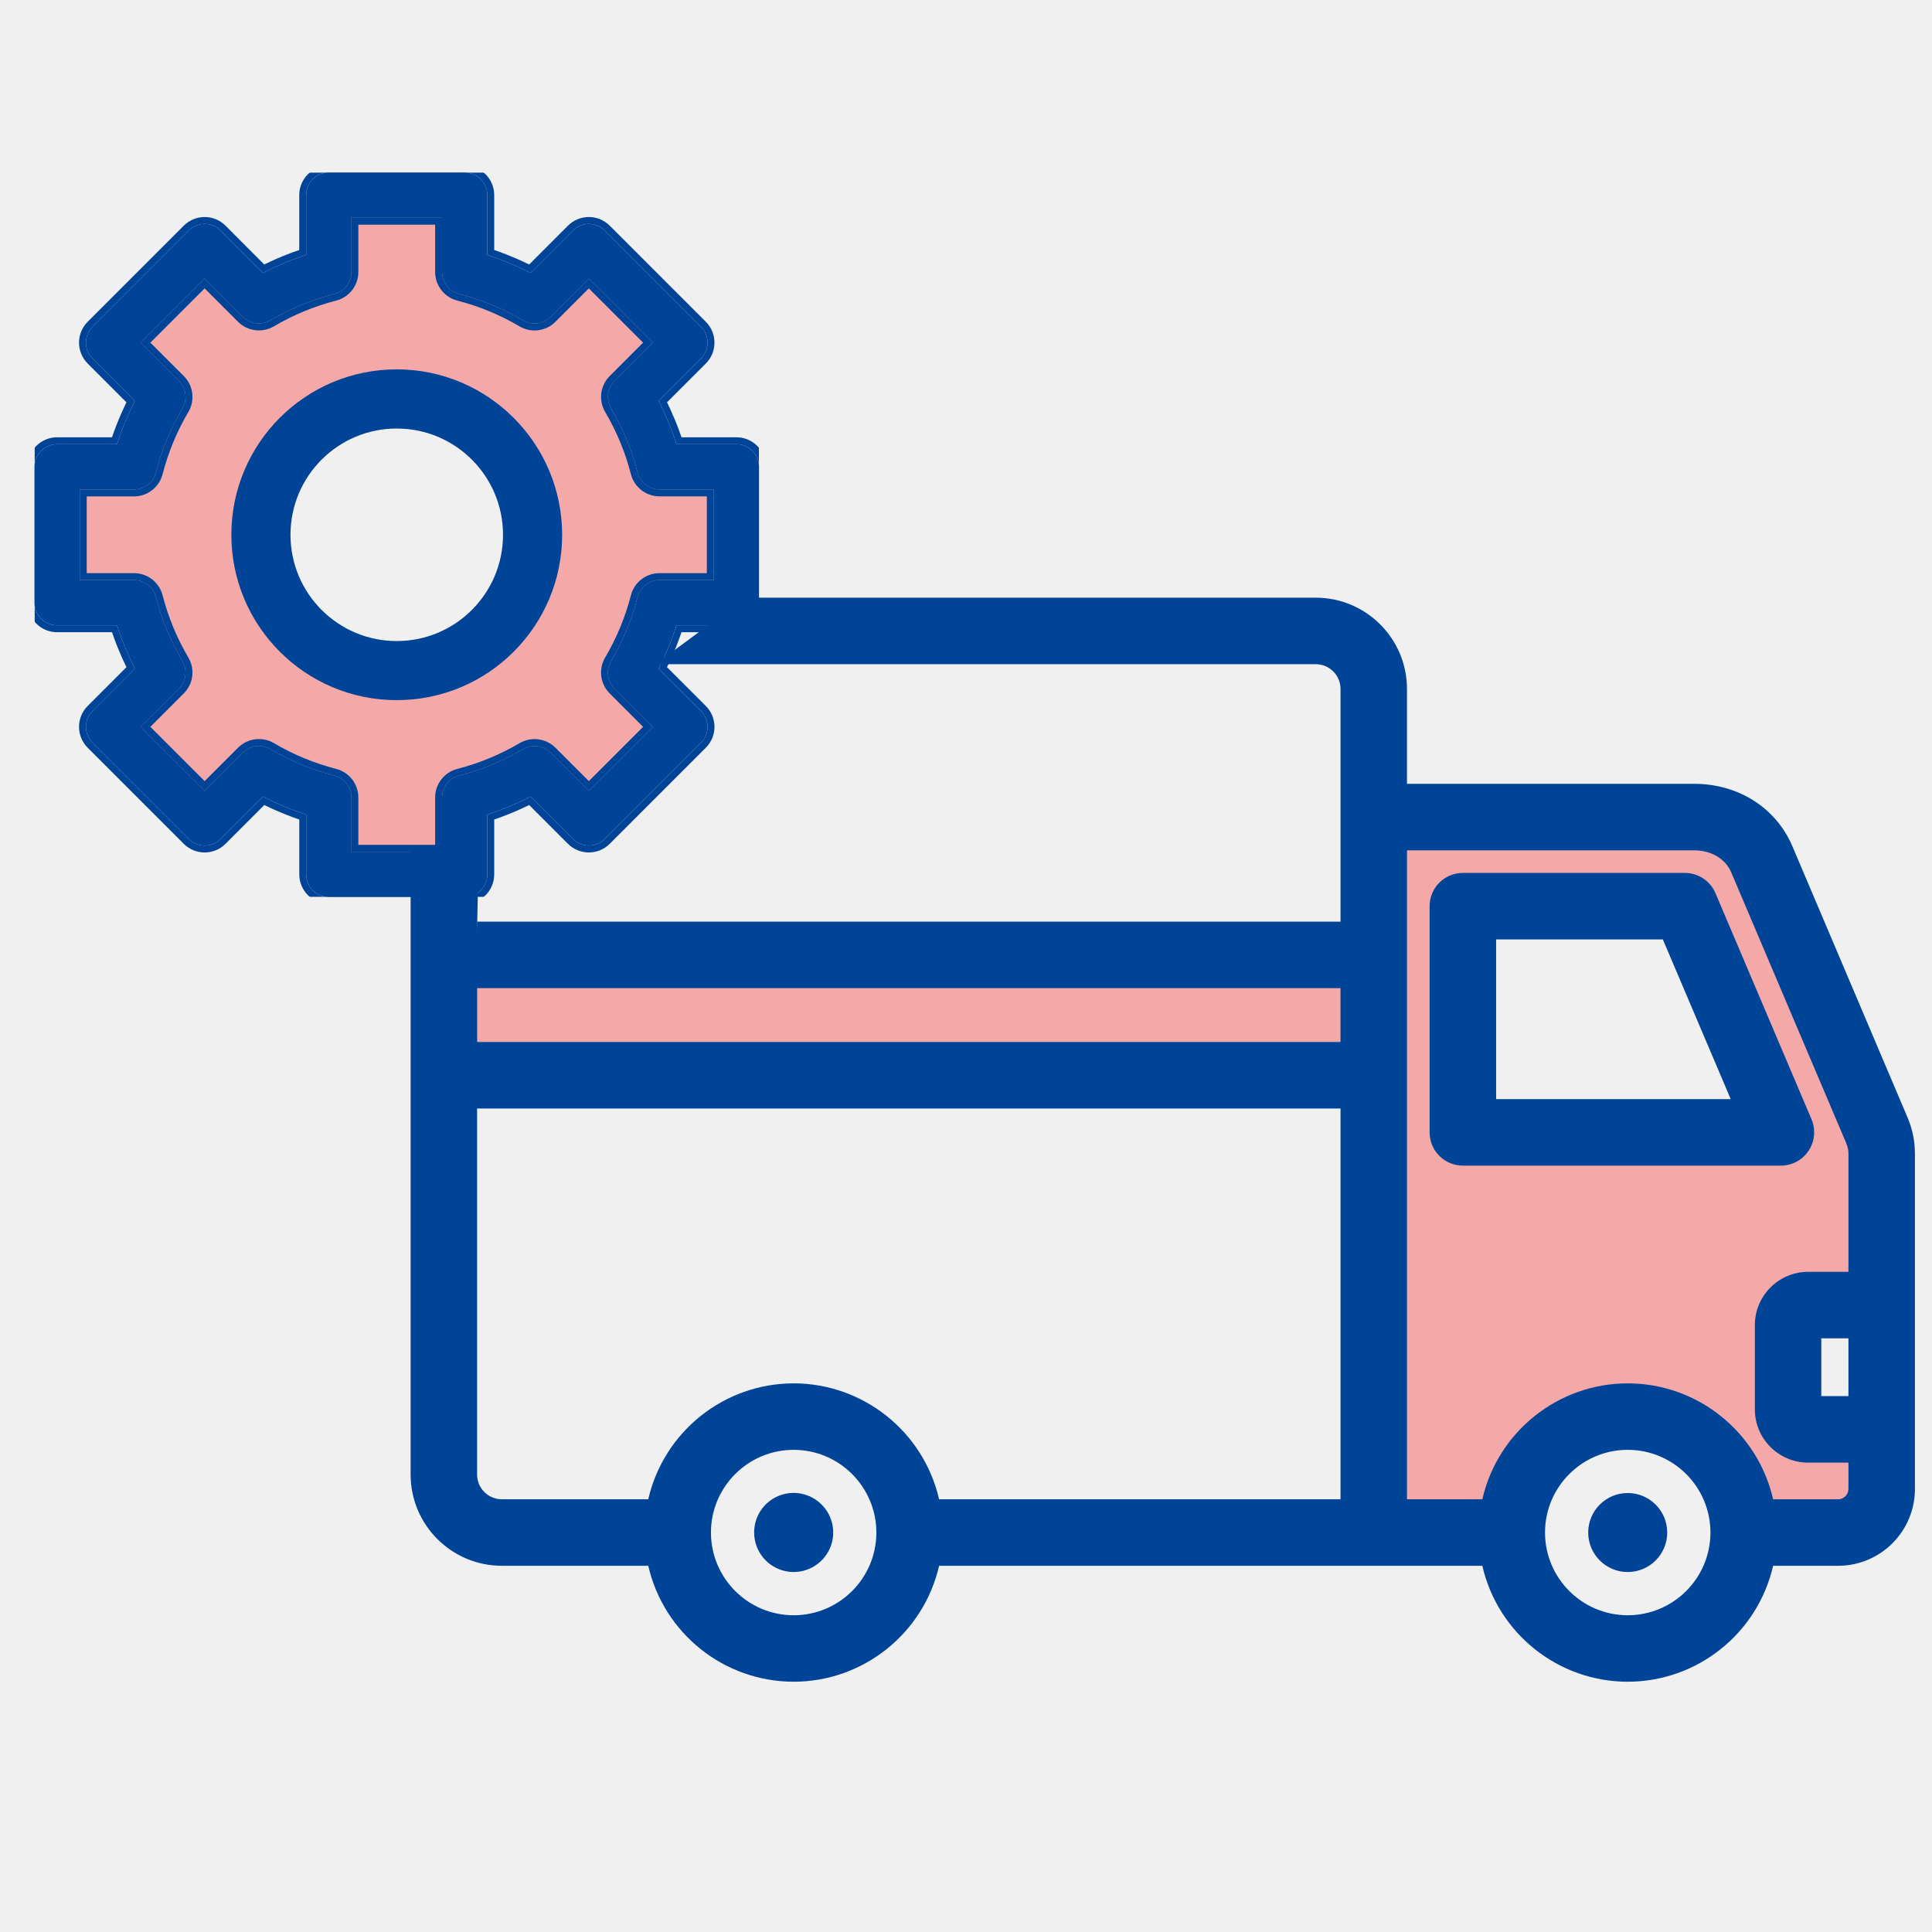
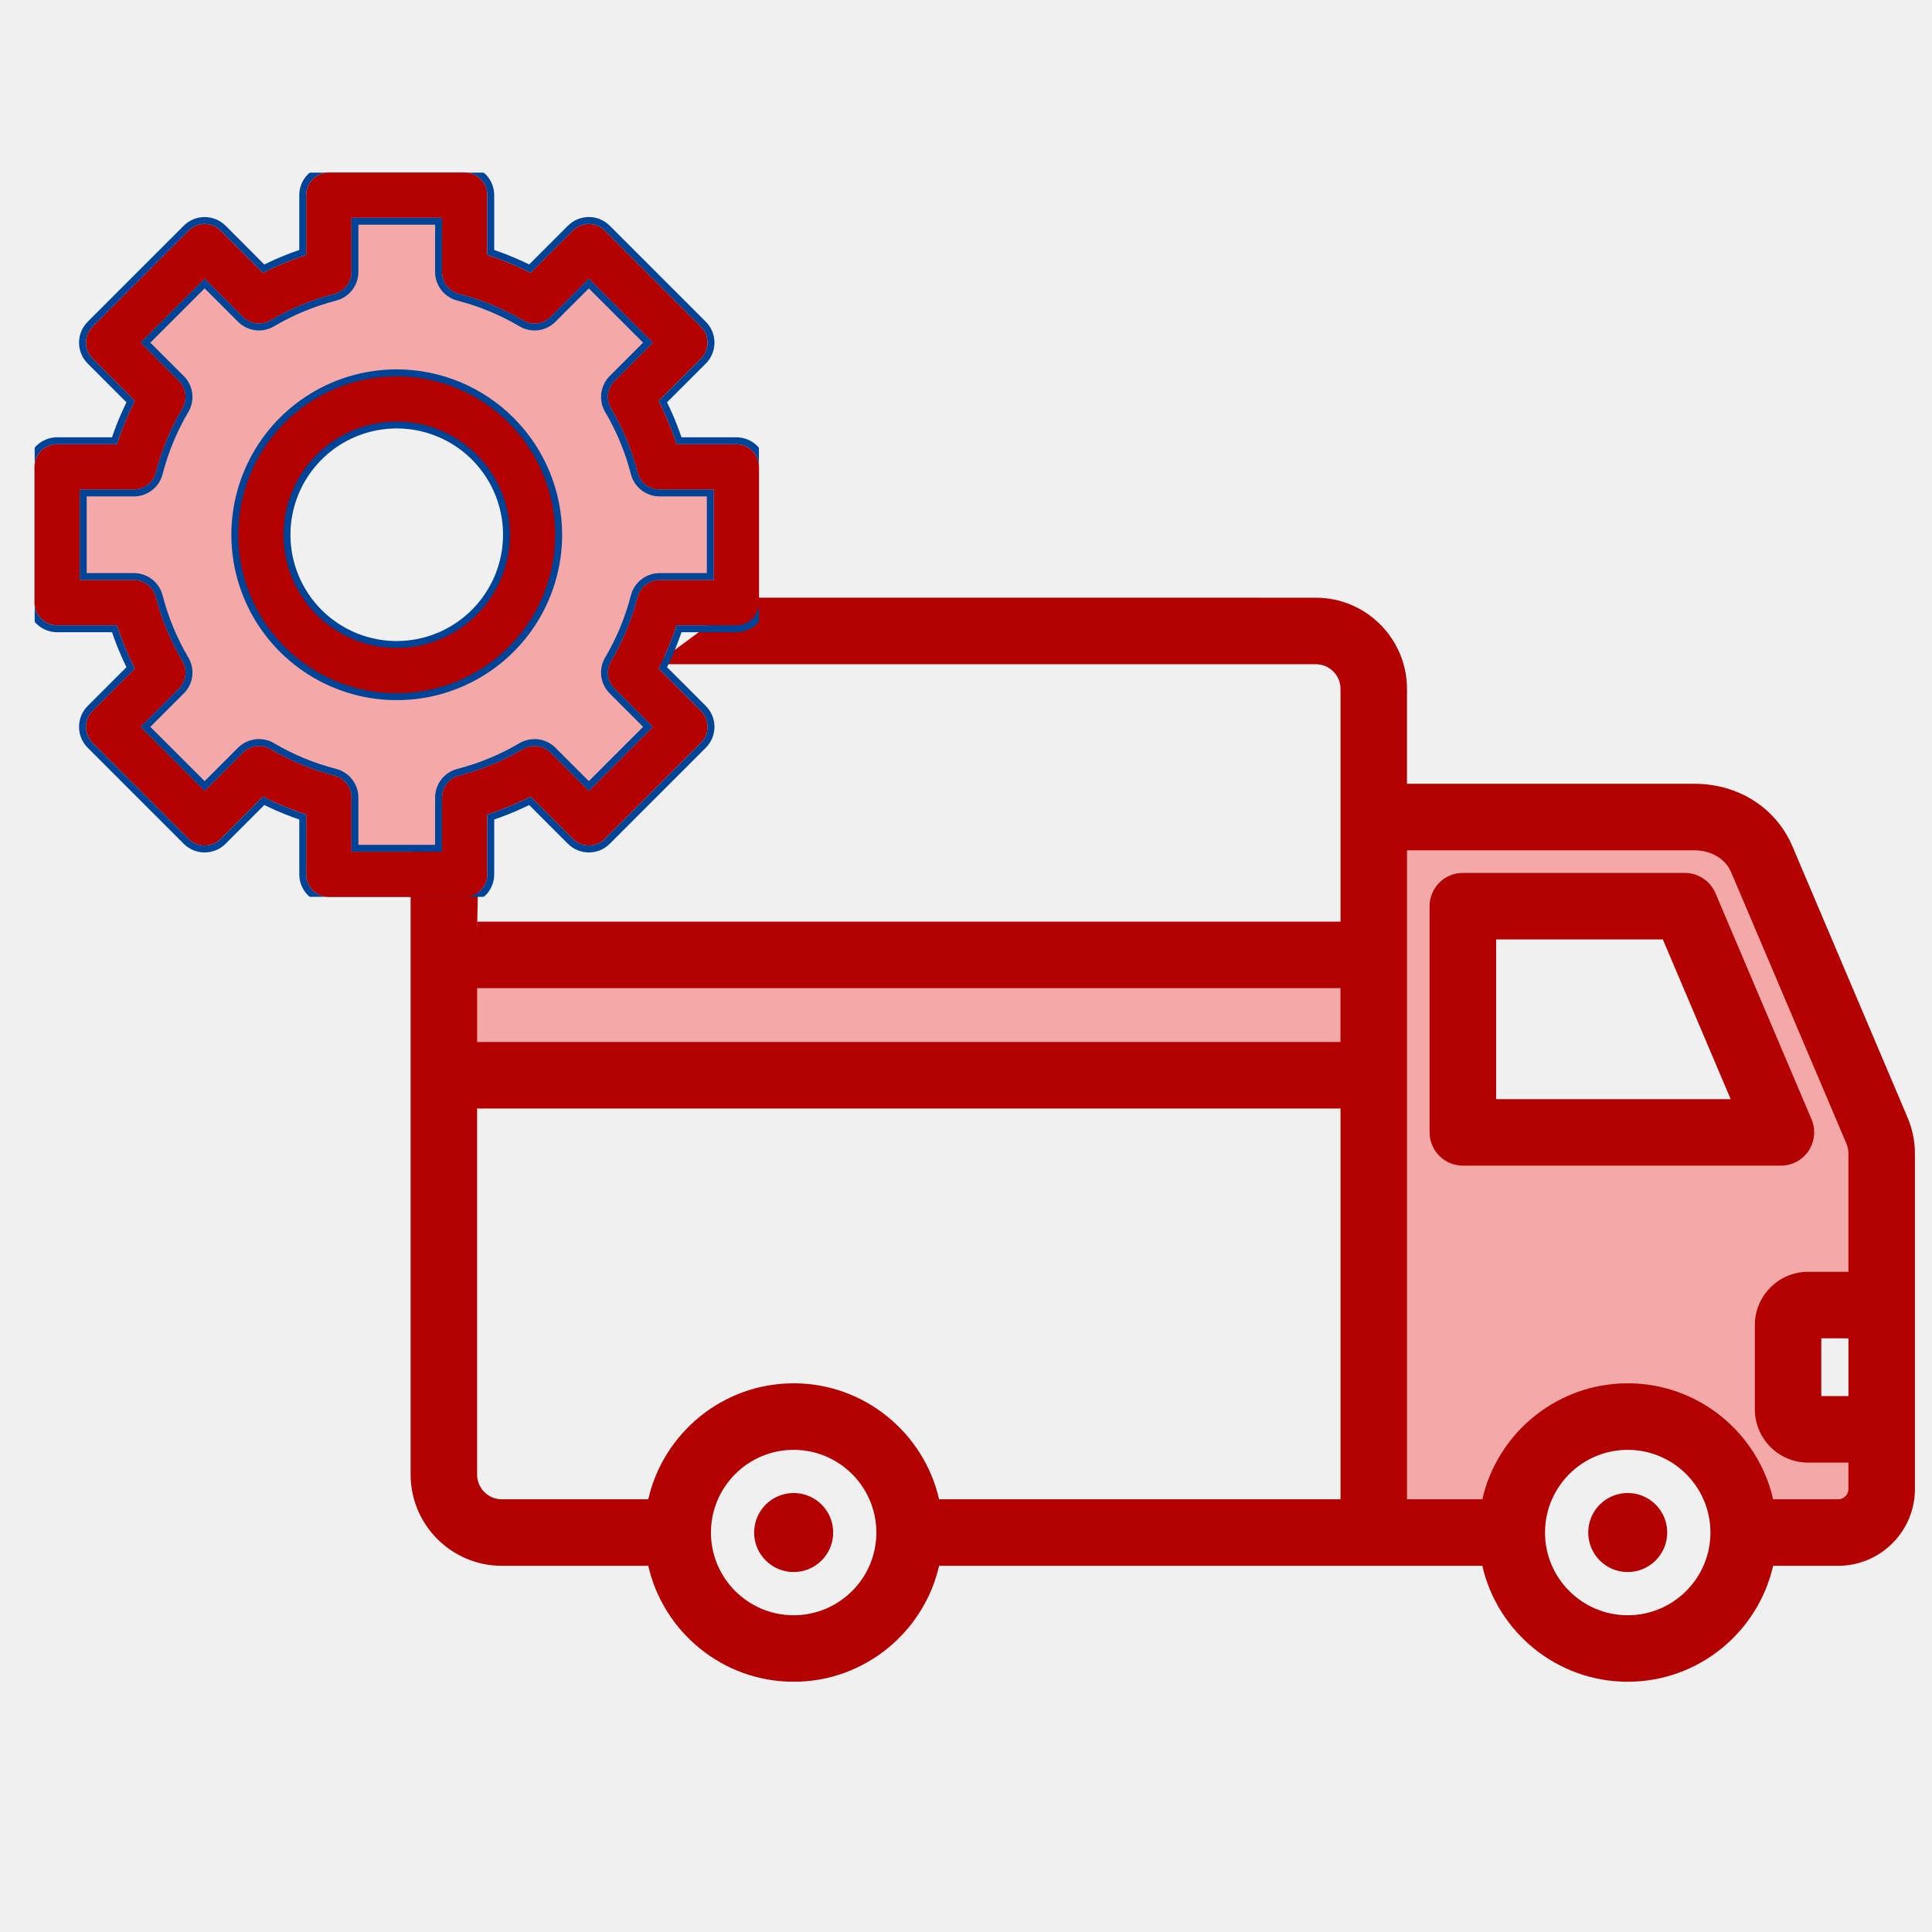
<svg xmlns="http://www.w3.org/2000/svg" width="56" height="56" viewBox="0 0 56 56" fill="none">
-   <path opacity=".3" fill-rule="evenodd" clip-rule="evenodd" d="M51.62 33.304a.482.482 0 0 0 .445-.67l-2.786-6.557a.481.481 0 0 0-.444-.294h-6.433a.48.48 0 0 0-.482.482v6.558a.483.483 0 0 0 .482.482h9.219zM39 28.5v1.745H13.5V28.5H39zm1.3-4.336h8.805c.645 0 1.26.324 1.518.932l3.333 7.848c.072.17.103.322.103.506v3.896h-1.65c-.586 0-1.063.477-1.063 1.064v2.44c0 .586.478 1.062 1.064 1.062h1.65v1.248c0 .427-.352.78-.779.78h-2.27l-.086-.375a3.848 3.848 0 0 0-3.744-2.987 3.85 3.85 0 0 0-3.746 2.987l-.085.375H40.3V24.164z" fill="red" />
-   <path fill-rule="evenodd" clip-rule="evenodd" d="M47.18 45.566c.633 0 1.145-.513 1.145-1.145a1.143 1.143 0 1 0-2.29 0 1.145 1.145 0 0 0 1.146 1.145zm-23.117-.706a1.142 1.142 0 0 0-.248-1.249 1.144 1.144 0 0 0-1.956.81 1.146 1.146 0 0 0 2.204.439zm19.303-17.631v4.63h6.8l-1.968-4.63h-4.832zm9.214 5.682a.969.969 0 0 1-.503.76.963.963 0 0 1-.456.115h-9.219a.964.964 0 0 1-.964-.963v-6.558a.963.963 0 0 1 .964-.963h6.433a.964.964 0 0 1 .888.586l2.786 6.558a.969.969 0 0 1 .071.465zm.998 7.556v-1.675h-.787v1.675h.787zm0 2.693a.301.301 0 0 1-.296.298h-1.887a4.33 4.33 0 0 0-4.214-3.361 4.33 4.33 0 0 0-4.215 3.36h-2.184V24.647h8.323c.495 0 .907.244 1.075.638l3.333 7.848c.047.114.065.2.065.318v3.414H52.41c-.852 0-1.545.693-1.545 1.546v2.44c0 .85.692 1.544 1.545 1.544h1.168v.766zm-4 1.262a2.4 2.4 0 0 1-2.397 2.397 2.4 2.4 0 0 1-2.398-2.397 2.4 2.4 0 0 1 2.398-2.398 2.4 2.4 0 0 1 2.397 2.398zm-22.358-.964a4.332 4.332 0 0 0-4.215-3.361 4.331 4.331 0 0 0-4.215 3.36h-4.245a.717.717 0 0 1-.716-.717V32.13h25.027v11.328H27.22zm-1.818.964a2.4 2.4 0 0 1-2.397 2.397 2.4 2.4 0 0 1-2.398-2.397 2.4 2.4 0 0 1 2.398-2.398 2.4 2.4 0 0 1 2.397 2.398zM19 19.252l2.607-1.928h16.532a2.647 2.647 0 0 1 2.643 2.645v2.75h8.323c1.281 0 2.373.693 2.849 1.812l3.332 7.848c.15.352.219.693.219 1.071v9.71a2.226 2.226 0 0 1-2.223 2.225h-1.887a4.33 4.33 0 0 1-4.214 3.361 4.33 4.33 0 0 1-4.215-3.361H27.22a4.332 4.332 0 0 1-4.215 3.361 4.331 4.331 0 0 1-4.215-3.361h-4.244a2.646 2.646 0 0 1-2.644-2.645V24.607h1.976l-.045 2.108h-.004V27l.004-.285h25.023v-6.746a.718.718 0 0 0-.717-.717H19zm-5.171 10.951h25.026v-1.561H13.83v1.561z" fill="#004498" />
-   <g clip-path="url(#k0y6ps7cya)">
-     <path opacity=".3" d="m18.278 11.506 1.575-1.575-2.785-2.784-1.575 1.575a7.82 7.82 0 0 0-2.024-.84V5.657H9.53v2.227a7.82 7.82 0 0 0-2.025.839L5.931 7.147 3.147 9.932l1.575 1.575a7.82 7.82 0 0 0-.84 2.024H1.657v3.938h2.227a7.82 7.82 0 0 0 .839 2.025l-1.575 1.575 2.784 2.784 1.575-1.575a7.819 7.819 0 0 0 2.025.84v2.226h3.938v-2.227a7.819 7.819 0 0 0 2.025-.839l1.575 1.575 2.784-2.784-1.575-1.575a7.819 7.819 0 0 0 .84-2.025h2.226V13.53h-2.227a7.818 7.818 0 0 0-.839-2.025zM11.5 19.437a3.937 3.937 0 1 1 0-7.874 3.937 3.937 0 0 1 0 7.874z" fill="red" />
-     <mask id="f90cxoeb8b" maskUnits="userSpaceOnUse" x="0" y="4" width="23" height="23" fill="#000">
-       <path fill="#fff" d="M0 4h23v23H0z" />
-       <path d="M21.344 12.875h-1.735a8.457 8.457 0 0 0-.518-1.253l1.226-1.226a.657.657 0 0 0 0-.928l-2.785-2.785a.656.656 0 0 0-.928 0L15.378 7.91a8.463 8.463 0 0 0-1.253-.518V5.656A.656.656 0 0 0 13.469 5H9.53a.656.656 0 0 0-.656.656v1.735c-.431.138-.85.312-1.253.519L6.396 6.683a.656.656 0 0 0-.928 0L2.683 9.468a.656.656 0 0 0 0 .928l1.226 1.226c-.206.403-.38.822-.518 1.253H1.656a.656.656 0 0 0-.656.656v3.938a.656.656 0 0 0 .656.656h1.735c.139.431.312.85.518 1.253l-1.226 1.226a.656.656 0 0 0 0 .928l2.785 2.785a.656.656 0 0 0 .928 0l1.226-1.227c.403.207.822.38 1.253.52v1.734a.656.656 0 0 0 .656.656h3.938a.656.656 0 0 0 .656-.656v-1.735c.431-.139.85-.312 1.253-.518l1.226 1.226a.657.657 0 0 0 .928 0l2.785-2.785a.656.656 0 0 0 0-.928l-1.226-1.226c.206-.403.38-.822.518-1.253h1.735a.656.656 0 0 0 .656-.656V13.53a.656.656 0 0 0-.656-.656zm-.657 3.938h-1.57a.656.656 0 0 0-.636.492 7.166 7.166 0 0 1-.768 1.855.656.656 0 0 0 .101.798l1.11 1.11-1.856 1.856-1.11-1.11a.66.66 0 0 0-.798-.1c-.58.341-1.204.6-1.855.767a.656.656 0 0 0-.492.635v1.572h-2.626v-1.572a.656.656 0 0 0-.492-.635 7.18 7.18 0 0 1-1.856-.768.656.656 0 0 0-.797.101l-1.11 1.11-1.857-1.856 1.11-1.11a.656.656 0 0 0 .102-.798 7.165 7.165 0 0 1-.768-1.855.656.656 0 0 0-.635-.492H2.313v-2.625h1.57a.656.656 0 0 0 .636-.493 7.165 7.165 0 0 1 .768-1.855.656.656 0 0 0-.101-.798l-1.11-1.11 1.856-1.856 1.11 1.11a.656.656 0 0 0 .797.1 7.18 7.18 0 0 1 1.856-.767.656.656 0 0 0 .492-.635V6.312h2.626v1.572a.656.656 0 0 0 .492.635 7.165 7.165 0 0 1 1.855.768.656.656 0 0 0 .798-.101l1.11-1.11 1.856 1.856-1.11 1.11a.656.656 0 0 0-.1.798c.341.58.6 1.204.767 1.855a.656.656 0 0 0 .635.492h1.572v2.626z" />
+   <path opacity="0.3" fill-rule="evenodd" clip-rule="evenodd" d="M51.621 33.304C51.7 33.304 51.778 33.285 51.849 33.247C51.919 33.21 51.978 33.155 52.022 33.089C52.066 33.023 52.093 32.946 52.101 32.867C52.108 32.787 52.096 32.707 52.065 32.634L49.279 26.077C49.242 25.989 49.18 25.915 49.101 25.863C49.022 25.811 48.93 25.783 48.835 25.783H42.402C42.339 25.783 42.276 25.796 42.217 25.82C42.159 25.844 42.106 25.88 42.061 25.924C42.016 25.969 41.981 26.022 41.956 26.081C41.932 26.139 41.92 26.202 41.92 26.265V32.823C41.92 32.886 41.932 32.949 41.956 33.007C41.981 33.066 42.016 33.119 42.061 33.163C42.106 33.208 42.159 33.244 42.217 33.268C42.276 33.292 42.339 33.305 42.402 33.305L51.621 33.304ZM39 28.5V30.245H13.5V28.5H39ZM40.3 24.164H49.105C49.75 24.164 50.364 24.488 50.623 25.096L53.956 32.944C54.028 33.113 54.059 33.266 54.059 33.45V37.346H52.41C51.823 37.346 51.346 37.823 51.346 38.41V40.85C51.346 41.436 51.824 41.912 52.41 41.912H54.059V43.16C54.059 43.587 53.708 43.94 53.281 43.94H51.01L50.925 43.565C50.528 41.824 48.97 40.578 47.181 40.578C45.391 40.578 43.832 41.824 43.435 43.565L43.35 43.94H40.3V24.164Z" fill="#FF0000" />
+   <path fill-rule="evenodd" clip-rule="evenodd" d="M47.181 45.566C47.813 45.566 48.325 45.053 48.325 44.422C48.325 43.788 47.813 43.276 47.181 43.276C47.03 43.276 46.881 43.305 46.742 43.363C46.603 43.42 46.477 43.505 46.371 43.611C46.264 43.718 46.18 43.844 46.122 43.983C46.065 44.122 46.035 44.271 46.036 44.422C46.036 44.572 46.065 44.721 46.123 44.86C46.18 44.999 46.265 45.125 46.371 45.231C46.477 45.338 46.603 45.422 46.742 45.48C46.882 45.537 47.03 45.567 47.181 45.566ZM24.063 44.86C24.12 44.721 24.15 44.572 24.15 44.422C24.15 44.271 24.12 44.122 24.063 43.983C24.006 43.844 23.921 43.718 23.815 43.611C23.708 43.505 23.582 43.42 23.443 43.363C23.304 43.305 23.155 43.276 23.005 43.276C22.854 43.276 22.705 43.306 22.566 43.363C22.427 43.42 22.301 43.505 22.194 43.611C22.088 43.718 22.004 43.844 21.946 43.983C21.889 44.122 21.859 44.271 21.859 44.422C21.859 45.053 22.372 45.566 23.005 45.566C23.155 45.567 23.304 45.537 23.443 45.48C23.582 45.422 23.708 45.338 23.814 45.231C23.921 45.125 24.005 44.999 24.063 44.86ZM43.366 27.229V31.86H50.165L48.198 27.229H43.366ZM52.58 32.911C52.566 33.069 52.512 33.222 52.424 33.355C52.336 33.488 52.217 33.596 52.077 33.672C51.937 33.747 51.78 33.786 51.621 33.786H42.402C42.276 33.786 42.15 33.761 42.033 33.713C41.916 33.665 41.81 33.594 41.721 33.504C41.631 33.415 41.56 33.308 41.512 33.191C41.463 33.075 41.438 32.949 41.438 32.823V26.265C41.438 26.139 41.463 26.014 41.512 25.896C41.56 25.78 41.631 25.673 41.721 25.584C41.81 25.494 41.916 25.423 42.033 25.375C42.15 25.327 42.276 25.302 42.402 25.302H48.835C49.025 25.302 49.21 25.357 49.367 25.462C49.525 25.566 49.649 25.714 49.723 25.888L52.509 32.446C52.57 32.593 52.595 32.752 52.58 32.911ZM53.578 40.467V38.792L52.791 38.791V40.467H53.578ZM53.578 43.16C53.578 43.322 53.442 43.458 53.282 43.458H51.395C50.957 41.536 49.234 40.096 47.181 40.096C45.128 40.096 43.404 41.536 42.966 43.458H40.782V24.646H49.105C49.6 24.646 50.012 24.89 50.179 25.284L53.513 33.132C53.56 33.246 53.578 33.332 53.578 33.45V36.864H52.41C51.557 36.864 50.865 37.557 50.865 38.41V40.85C50.865 41.701 51.557 42.394 52.41 42.394H53.578V43.16ZM49.578 44.422C49.578 45.744 48.502 46.819 47.181 46.819C45.858 46.819 44.783 45.744 44.783 44.422C44.783 43.099 45.858 42.024 47.181 42.024C48.502 42.024 49.578 43.099 49.578 44.422ZM27.22 43.458C26.78 41.536 25.058 40.096 23.005 40.096C20.951 40.096 19.229 41.536 18.79 43.458H14.545C14.15 43.458 13.829 43.136 13.829 42.74V32.13H38.856V43.458H27.22ZM25.402 44.422C25.402 45.744 24.327 46.819 23.005 46.819C21.682 46.819 20.607 45.744 20.607 44.422C20.607 43.099 21.682 42.024 23.005 42.024C24.326 42.024 25.402 43.099 25.402 44.422ZM19 19.252L21.607 17.324L38.139 17.325C39.596 17.325 40.782 18.511 40.782 19.969V22.718H49.105C50.386 22.718 51.477 23.412 51.954 24.531L55.286 32.379C55.435 32.731 55.505 33.072 55.505 33.45V43.16C55.505 44.386 54.508 45.385 53.282 45.385H51.395C50.957 47.307 49.234 48.746 47.181 48.746C45.128 48.746 43.404 47.307 42.966 45.385H27.22C26.78 47.307 25.058 48.746 23.005 48.746C20.951 48.746 19.229 47.307 18.79 45.385H14.546C13.087 45.385 11.902 44.199 11.902 42.74V24.607H13.878C13.858 25.52 13.841 26.306 13.833 26.715H13.829V27C13.829 26.963 13.831 26.864 13.833 26.715H38.856V19.969C38.856 19.574 38.534 19.252 38.139 19.252L19 19.252ZM13.829 30.203H38.855V28.642H13.829V30.203Z" fill="#B30000" />
+   <g clip-path="url(#clip0_283_6774)">
+     <path opacity="0.3" d="M18.278 11.506L19.853 9.931L17.068 7.147L15.493 8.722C14.861 8.349 14.18 8.066 13.469 7.883V5.656H9.531V7.883C8.82 8.066 8.138 8.348 7.506 8.722L5.931 7.147L3.147 9.932L4.722 11.507C4.349 12.139 4.066 12.82 3.883 13.531H1.656V17.469H3.883C4.066 18.18 4.348 18.862 4.722 19.494L3.147 21.069L5.931 23.853L7.506 22.278C8.138 22.652 8.82 22.934 9.531 23.117V25.344H13.469V23.117C14.18 22.934 14.862 22.652 15.494 22.278L17.069 23.853L19.853 21.069L18.278 19.494C18.652 18.862 18.934 18.18 19.117 17.469H21.344V13.531H19.117C18.934 12.82 18.652 12.138 18.278 11.506ZM11.5 19.438C10.721 19.438 9.96 19.207 9.312 18.774C8.665 18.341 8.16 17.726 7.862 17.007C7.564 16.287 7.486 15.496 7.638 14.732C7.79 13.968 8.165 13.266 8.716 12.716C9.266 12.165 9.968 11.79 10.732 11.638C11.496 11.486 12.287 11.564 13.007 11.862C13.726 12.16 14.341 12.665 14.774 13.312C15.207 13.96 15.438 14.721 15.438 15.5C15.438 16.544 15.023 17.546 14.284 18.284C13.546 19.023 12.544 19.438 11.5 19.438Z" fill="#FF0000" />
+     <mask id="path-4-outside-1_283_6774" maskUnits="userSpaceOnUse" x="0" y="4" width="23" height="23" fill="black">
+       <rect fill="white" y="4" width="23" height="23" />
+       <path d="M21.344 12.875H19.609C19.47 12.444 19.297 12.025 19.091 11.622L20.317 10.396C20.44 10.273 20.509 10.106 20.509 9.932C20.509 9.758 20.44 9.591 20.317 9.468L17.532 6.683C17.409 6.56 17.242 6.491 17.068 6.491C16.894 6.491 16.727 6.56 16.604 6.683L15.378 7.909C14.975 7.703 14.556 7.53 14.125 7.391V5.656C14.125 5.482 14.056 5.315 13.933 5.192C13.81 5.069 13.643 5 13.469 5H9.531C9.357 5 9.19 5.069 9.067 5.192C8.944 5.315 8.875 5.482 8.875 5.656V7.391C8.444 7.529 8.025 7.703 7.622 7.91L6.396 6.683C6.273 6.56 6.106 6.491 5.932 6.491C5.758 6.491 5.591 6.56 5.468 6.683L2.683 9.468C2.56 9.591 2.491 9.758 2.491 9.932C2.491 10.106 2.56 10.273 2.683 10.396L3.909 11.622C3.703 12.025 3.53 12.444 3.391 12.875H1.656C1.482 12.875 1.315 12.944 1.192 13.067C1.069 13.19 1 13.357 1 13.531L1 17.469C1 17.643 1.069 17.81 1.192 17.933C1.315 18.056 1.482 18.125 1.656 18.125H3.391C3.53 18.556 3.703 18.975 3.909 19.378L2.683 20.604C2.56 20.727 2.491 20.894 2.491 21.068C2.491 21.242 2.56 21.409 2.683 21.532L5.468 24.317C5.591 24.44 5.758 24.509 5.932 24.509C6.106 24.509 6.273 24.44 6.396 24.317L7.622 23.09C8.025 23.297 8.444 23.471 8.875 23.609V25.344C8.875 25.518 8.944 25.685 9.067 25.808C9.19 25.931 9.357 26 9.531 26H13.469C13.643 26 13.81 25.931 13.933 25.808C14.056 25.685 14.125 25.518 14.125 25.344V23.609C14.556 23.47 14.975 23.297 15.378 23.091L16.604 24.317C16.727 24.44 16.894 24.509 17.068 24.509C17.242 24.509 17.409 24.44 17.532 24.317L20.317 21.532C20.44 21.409 20.509 21.242 20.509 21.068C20.509 20.894 20.44 20.727 20.317 20.604L19.091 19.378C19.297 18.975 19.47 18.556 19.609 18.125H21.344C21.518 18.125 21.685 18.056 21.808 17.933C21.931 17.81 22 17.643 22 17.469V13.531C22 13.357 21.931 13.19 21.808 13.067C21.685 12.944 21.518 12.875 21.344 12.875ZM20.688 16.812H19.116C18.971 16.812 18.83 16.861 18.715 16.95C18.6 17.039 18.518 17.164 18.481 17.305C18.314 17.956 18.055 18.581 17.713 19.16C17.639 19.285 17.609 19.432 17.627 19.576C17.646 19.721 17.711 19.855 17.814 19.958L18.924 21.068L17.068 22.924L15.958 21.814C15.855 21.712 15.72 21.647 15.576 21.628C15.432 21.61 15.286 21.64 15.16 21.713C14.581 22.055 13.956 22.314 13.305 22.481C13.164 22.518 13.039 22.6 12.95 22.715C12.861 22.83 12.812 22.971 12.812 23.116V24.688H10.188V23.116C10.188 22.971 10.139 22.83 10.05 22.715C9.961 22.6 9.836 22.518 9.695 22.481C9.044 22.314 8.419 22.055 7.839 21.713C7.714 21.64 7.568 21.609 7.423 21.628C7.279 21.646 7.145 21.712 7.042 21.814L5.932 22.924L4.075 21.068L5.186 19.958C5.289 19.855 5.354 19.721 5.373 19.576C5.391 19.432 5.361 19.285 5.287 19.16C4.945 18.581 4.686 17.956 4.519 17.305C4.482 17.164 4.4 17.039 4.285 16.95C4.17 16.861 4.029 16.812 3.884 16.812H2.312V14.188H3.884C4.029 14.188 4.17 14.139 4.285 14.05C4.4 13.961 4.482 13.836 4.519 13.695C4.686 13.044 4.945 12.419 5.287 11.84C5.361 11.715 5.391 11.568 5.373 11.424C5.354 11.279 5.289 11.145 5.186 11.042L4.075 9.932L5.932 8.076L7.042 9.186C7.145 9.288 7.279 9.354 7.423 9.372C7.568 9.391 7.714 9.361 7.839 9.287C8.419 8.945 9.044 8.687 9.695 8.519C9.836 8.482 9.961 8.4 10.05 8.285C10.139 8.17 10.188 8.029 10.188 7.884V6.312H12.812V7.884C12.812 8.029 12.861 8.17 12.95 8.285C13.039 8.4 13.164 8.482 13.305 8.519C13.956 8.686 14.581 8.945 15.16 9.287C15.285 9.361 15.432 9.391 15.576 9.373C15.721 9.354 15.855 9.289 15.958 9.186L17.068 8.076L18.924 9.932L17.814 11.042C17.711 11.145 17.646 11.279 17.627 11.424C17.609 11.568 17.639 11.715 17.713 11.84C18.055 12.419 18.314 13.044 18.481 13.695C18.518 13.836 18.6 13.961 18.715 14.05C18.83 14.139 18.971 14.188 19.116 14.188H20.688V16.812Z" />
    </mask>
-     <path d="M21.344 12.875h-1.735a8.457 8.457 0 0 0-.518-1.253l1.226-1.226a.657.657 0 0 0 0-.928l-2.785-2.785a.656.656 0 0 0-.928 0L15.378 7.91a8.463 8.463 0 0 0-1.253-.518V5.656A.656.656 0 0 0 13.469 5H9.53a.656.656 0 0 0-.656.656v1.735c-.431.138-.85.312-1.253.519L6.396 6.683a.656.656 0 0 0-.928 0L2.683 9.468a.656.656 0 0 0 0 .928l1.226 1.226c-.206.403-.38.822-.518 1.253H1.656a.656.656 0 0 0-.656.656v3.938a.656.656 0 0 0 .656.656h1.735c.139.431.312.85.518 1.253l-1.226 1.226a.656.656 0 0 0 0 .928l2.785 2.785a.656.656 0 0 0 .928 0l1.226-1.227c.403.207.822.38 1.253.52v1.734a.656.656 0 0 0 .656.656h3.938a.656.656 0 0 0 .656-.656v-1.735c.431-.139.85-.312 1.253-.518l1.226 1.226a.657.657 0 0 0 .928 0l2.785-2.785a.656.656 0 0 0 0-.928l-1.226-1.226c.206-.403.38-.822.518-1.253h1.735a.656.656 0 0 0 .656-.656V13.53a.656.656 0 0 0-.656-.656zm-.657 3.938h-1.57a.656.656 0 0 0-.636.492 7.166 7.166 0 0 1-.768 1.855.656.656 0 0 0 .101.798l1.11 1.11-1.856 1.856-1.11-1.11a.66.66 0 0 0-.798-.1c-.58.341-1.204.6-1.855.767a.656.656 0 0 0-.492.635v1.572h-2.626v-1.572a.656.656 0 0 0-.492-.635 7.18 7.18 0 0 1-1.856-.768.656.656 0 0 0-.797.101l-1.11 1.11-1.857-1.856 1.11-1.11a.656.656 0 0 0 .102-.798 7.165 7.165 0 0 1-.768-1.855.656.656 0 0 0-.635-.492H2.313v-2.625h1.57a.656.656 0 0 0 .636-.493 7.165 7.165 0 0 1 .768-1.855.656.656 0 0 0-.101-.798l-1.11-1.11 1.856-1.856 1.11 1.11a.656.656 0 0 0 .797.1 7.18 7.18 0 0 1 1.856-.767.656.656 0 0 0 .492-.635V6.312h2.626v1.572a.656.656 0 0 0 .492.635 7.165 7.165 0 0 1 1.855.768.656.656 0 0 0 .798-.101l1.11-1.11 1.856 1.856-1.11 1.11a.656.656 0 0 0-.1.798c.341.58.6 1.204.767 1.855a.656.656 0 0 0 .635.492h1.572v2.626z" fill="#004498" />
-     <path d="M21.344 12.875h-1.735a8.457 8.457 0 0 0-.518-1.253l1.226-1.226a.657.657 0 0 0 0-.928l-2.785-2.785a.656.656 0 0 0-.928 0L15.378 7.91a8.463 8.463 0 0 0-1.253-.518V5.656A.656.656 0 0 0 13.469 5H9.53a.656.656 0 0 0-.656.656v1.735c-.431.138-.85.312-1.253.519L6.396 6.683a.656.656 0 0 0-.928 0L2.683 9.468a.656.656 0 0 0 0 .928l1.226 1.226c-.206.403-.38.822-.518 1.253H1.656a.656.656 0 0 0-.656.656v3.938a.656.656 0 0 0 .656.656h1.735c.139.431.312.85.518 1.253l-1.226 1.226a.656.656 0 0 0 0 .928l2.785 2.785a.656.656 0 0 0 .928 0l1.226-1.227c.403.207.822.38 1.253.52v1.734a.656.656 0 0 0 .656.656h3.938a.656.656 0 0 0 .656-.656v-1.735c.431-.139.85-.312 1.253-.518l1.226 1.226a.657.657 0 0 0 .928 0l2.785-2.785a.656.656 0 0 0 0-.928l-1.226-1.226c.206-.403.38-.822.518-1.253h1.735a.656.656 0 0 0 .656-.656V13.53a.656.656 0 0 0-.656-.656zm-.657 3.938h-1.57a.656.656 0 0 0-.636.492 7.166 7.166 0 0 1-.768 1.855.656.656 0 0 0 .101.798l1.11 1.11-1.856 1.856-1.11-1.11a.66.66 0 0 0-.798-.1c-.58.341-1.204.6-1.855.767a.656.656 0 0 0-.492.635v1.572h-2.626v-1.572a.656.656 0 0 0-.492-.635 7.18 7.18 0 0 1-1.856-.768.656.656 0 0 0-.797.101l-1.11 1.11-1.857-1.856 1.11-1.11a.656.656 0 0 0 .102-.798 7.165 7.165 0 0 1-.768-1.855.656.656 0 0 0-.635-.492H2.313v-2.625h1.57a.656.656 0 0 0 .636-.493 7.165 7.165 0 0 1 .768-1.855.656.656 0 0 0-.101-.798l-1.11-1.11 1.856-1.856 1.11 1.11a.656.656 0 0 0 .797.1 7.18 7.18 0 0 1 1.856-.767.656.656 0 0 0 .492-.635V6.312h2.626v1.572a.656.656 0 0 0 .492.635 7.165 7.165 0 0 1 1.855.768.656.656 0 0 0 .798-.101l1.11-1.11 1.856 1.856-1.11 1.11a.656.656 0 0 0-.1.798c.341.58.6 1.204.767 1.855a.656.656 0 0 0 .635.492h1.572v2.626z" stroke="#004498" stroke-width=".4" mask="url(#f90cxoeb8b)" />
-     <path d="M11.5 10.806a4.694 4.694 0 1 0 4.694 4.694 4.699 4.699 0 0 0-4.694-4.694zm0 7.875a3.18 3.18 0 1 1 0-6.36 3.18 3.18 0 0 1 0 6.36z" fill="#004498" stroke="#004498" stroke-width=".2" />
+     <path d="M21.344 12.875H19.609C19.47 12.444 19.297 12.025 19.091 11.622L20.317 10.396C20.44 10.273 20.509 10.106 20.509 9.932C20.509 9.758 20.44 9.591 20.317 9.468L17.532 6.683C17.409 6.56 17.242 6.491 17.068 6.491C16.894 6.491 16.727 6.56 16.604 6.683L15.378 7.909C14.975 7.703 14.556 7.53 14.125 7.391V5.656C14.125 5.482 14.056 5.315 13.933 5.192C13.81 5.069 13.643 5 13.469 5H9.531C9.357 5 9.19 5.069 9.067 5.192C8.944 5.315 8.875 5.482 8.875 5.656V7.391C8.444 7.529 8.025 7.703 7.622 7.91L6.396 6.683C6.273 6.56 6.106 6.491 5.932 6.491C5.758 6.491 5.591 6.56 5.468 6.683L2.683 9.468C2.56 9.591 2.491 9.758 2.491 9.932C2.491 10.106 2.56 10.273 2.683 10.396L3.909 11.622C3.703 12.025 3.53 12.444 3.391 12.875H1.656C1.482 12.875 1.315 12.944 1.192 13.067C1.069 13.19 1 13.357 1 13.531L1 17.469C1 17.643 1.069 17.81 1.192 17.933C1.315 18.056 1.482 18.125 1.656 18.125H3.391C3.53 18.556 3.703 18.975 3.909 19.378L2.683 20.604C2.56 20.727 2.491 20.894 2.491 21.068C2.491 21.242 2.56 21.409 2.683 21.532L5.468 24.317C5.591 24.44 5.758 24.509 5.932 24.509C6.106 24.509 6.273 24.44 6.396 24.317L7.622 23.09C8.025 23.297 8.444 23.471 8.875 23.609V25.344C8.875 25.518 8.944 25.685 9.067 25.808C9.19 25.931 9.357 26 9.531 26H13.469C13.643 26 13.81 25.931 13.933 25.808C14.056 25.685 14.125 25.518 14.125 25.344V23.609C14.556 23.47 14.975 23.297 15.378 23.091L16.604 24.317C16.727 24.44 16.894 24.509 17.068 24.509C17.242 24.509 17.409 24.44 17.532 24.317L20.317 21.532C20.44 21.409 20.509 21.242 20.509 21.068C20.509 20.894 20.44 20.727 20.317 20.604L19.091 19.378C19.297 18.975 19.47 18.556 19.609 18.125H21.344C21.518 18.125 21.685 18.056 21.808 17.933C21.931 17.81 22 17.643 22 17.469V13.531C22 13.357 21.931 13.19 21.808 13.067C21.685 12.944 21.518 12.875 21.344 12.875ZM20.688 16.812H19.116C18.971 16.812 18.83 16.861 18.715 16.95C18.6 17.039 18.518 17.164 18.481 17.305C18.314 17.956 18.055 18.581 17.713 19.16C17.639 19.285 17.609 19.432 17.627 19.576C17.646 19.721 17.711 19.855 17.814 19.958L18.924 21.068L17.068 22.924L15.958 21.814C15.855 21.712 15.72 21.647 15.576 21.628C15.432 21.61 15.286 21.64 15.16 21.713C14.581 22.055 13.956 22.314 13.305 22.481C13.164 22.518 13.039 22.6 12.95 22.715C12.861 22.83 12.812 22.971 12.812 23.116V24.688H10.188V23.116C10.188 22.971 10.139 22.83 10.05 22.715C9.961 22.6 9.836 22.518 9.695 22.481C9.044 22.314 8.419 22.055 7.839 21.713C7.714 21.64 7.568 21.609 7.423 21.628C7.279 21.646 7.145 21.712 7.042 21.814L5.932 22.924L4.075 21.068L5.186 19.958C5.289 19.855 5.354 19.721 5.373 19.576C5.391 19.432 5.361 19.285 5.287 19.16C4.945 18.581 4.686 17.956 4.519 17.305C4.482 17.164 4.4 17.039 4.285 16.95C4.17 16.861 4.029 16.812 3.884 16.812H2.312V14.188H3.884C4.029 14.188 4.17 14.139 4.285 14.05C4.4 13.961 4.482 13.836 4.519 13.695C4.686 13.044 4.945 12.419 5.287 11.84C5.361 11.715 5.391 11.568 5.373 11.424C5.354 11.279 5.289 11.145 5.186 11.042L4.075 9.932L5.932 8.076L7.042 9.186C7.145 9.288 7.279 9.354 7.423 9.372C7.568 9.391 7.714 9.361 7.839 9.287C8.419 8.945 9.044 8.687 9.695 8.519C9.836 8.482 9.961 8.4 10.05 8.285C10.139 8.17 10.188 8.029 10.188 7.884V6.312H12.812V7.884C12.812 8.029 12.861 8.17 12.95 8.285C13.039 8.4 13.164 8.482 13.305 8.519C13.956 8.686 14.581 8.945 15.16 9.287C15.285 9.361 15.432 9.391 15.576 9.373C15.721 9.354 15.855 9.289 15.958 9.186L17.068 8.076L18.924 9.932L17.814 11.042C17.711 11.145 17.646 11.279 17.627 11.424C17.609 11.568 17.639 11.715 17.713 11.84C18.055 12.419 18.314 13.044 18.481 13.695C18.518 13.836 18.6 13.961 18.715 14.05C18.83 14.139 18.971 14.188 19.116 14.188H20.688V16.812Z" fill="#B30000" />
+     <path d="M21.344 12.875H19.609C19.47 12.444 19.297 12.025 19.091 11.622L20.317 10.396C20.44 10.273 20.509 10.106 20.509 9.932C20.509 9.758 20.44 9.591 20.317 9.468L17.532 6.683C17.409 6.56 17.242 6.491 17.068 6.491C16.894 6.491 16.727 6.56 16.604 6.683L15.378 7.909C14.975 7.703 14.556 7.53 14.125 7.391V5.656C14.125 5.482 14.056 5.315 13.933 5.192C13.81 5.069 13.643 5 13.469 5H9.531C9.357 5 9.19 5.069 9.067 5.192C8.944 5.315 8.875 5.482 8.875 5.656V7.391C8.444 7.529 8.025 7.703 7.622 7.91L6.396 6.683C6.273 6.56 6.106 6.491 5.932 6.491C5.758 6.491 5.591 6.56 5.468 6.683L2.683 9.468C2.56 9.591 2.491 9.758 2.491 9.932C2.491 10.106 2.56 10.273 2.683 10.396L3.909 11.622C3.703 12.025 3.53 12.444 3.391 12.875H1.656C1.482 12.875 1.315 12.944 1.192 13.067C1.069 13.19 1 13.357 1 13.531L1 17.469C1 17.643 1.069 17.81 1.192 17.933C1.315 18.056 1.482 18.125 1.656 18.125H3.391C3.53 18.556 3.703 18.975 3.909 19.378L2.683 20.604C2.56 20.727 2.491 20.894 2.491 21.068C2.491 21.242 2.56 21.409 2.683 21.532L5.468 24.317C5.591 24.44 5.758 24.509 5.932 24.509C6.106 24.509 6.273 24.44 6.396 24.317L7.622 23.09C8.025 23.297 8.444 23.471 8.875 23.609V25.344C8.875 25.518 8.944 25.685 9.067 25.808C9.19 25.931 9.357 26 9.531 26H13.469C13.643 26 13.81 25.931 13.933 25.808C14.056 25.685 14.125 25.518 14.125 25.344V23.609C14.556 23.47 14.975 23.297 15.378 23.091L16.604 24.317C16.727 24.44 16.894 24.509 17.068 24.509C17.242 24.509 17.409 24.44 17.532 24.317L20.317 21.532C20.44 21.409 20.509 21.242 20.509 21.068C20.509 20.894 20.44 20.727 20.317 20.604L19.091 19.378C19.297 18.975 19.47 18.556 19.609 18.125H21.344C21.518 18.125 21.685 18.056 21.808 17.933C21.931 17.81 22 17.643 22 17.469V13.531C22 13.357 21.931 13.19 21.808 13.067C21.685 12.944 21.518 12.875 21.344 12.875ZM20.688 16.812H19.116C18.971 16.812 18.83 16.861 18.715 16.95C18.6 17.039 18.518 17.164 18.481 17.305C18.314 17.956 18.055 18.581 17.713 19.16C17.639 19.285 17.609 19.432 17.627 19.576C17.646 19.721 17.711 19.855 17.814 19.958L18.924 21.068L17.068 22.924L15.958 21.814C15.855 21.712 15.72 21.647 15.576 21.628C15.432 21.61 15.286 21.64 15.16 21.713C14.581 22.055 13.956 22.314 13.305 22.481C13.164 22.518 13.039 22.6 12.95 22.715C12.861 22.83 12.812 22.971 12.812 23.116V24.688H10.188V23.116C10.188 22.971 10.139 22.83 10.05 22.715C9.961 22.6 9.836 22.518 9.695 22.481C9.044 22.314 8.419 22.055 7.839 21.713C7.714 21.64 7.568 21.609 7.423 21.628C7.279 21.646 7.145 21.712 7.042 21.814L5.932 22.924L4.075 21.068L5.186 19.958C5.289 19.855 5.354 19.721 5.373 19.576C5.391 19.432 5.361 19.285 5.287 19.16C4.945 18.581 4.686 17.956 4.519 17.305C4.482 17.164 4.4 17.039 4.285 16.95C4.17 16.861 4.029 16.812 3.884 16.812H2.312V14.188H3.884C4.029 14.188 4.17 14.139 4.285 14.05C4.4 13.961 4.482 13.836 4.519 13.695C4.686 13.044 4.945 12.419 5.287 11.84C5.361 11.715 5.391 11.568 5.373 11.424C5.354 11.279 5.289 11.145 5.186 11.042L4.075 9.932L5.932 8.076L7.042 9.186C7.145 9.288 7.279 9.354 7.423 9.372C7.568 9.391 7.714 9.361 7.839 9.287C8.419 8.945 9.044 8.687 9.695 8.519C9.836 8.482 9.961 8.4 10.05 8.285C10.139 8.17 10.188 8.029 10.188 7.884V6.312H12.812V7.884C12.812 8.029 12.861 8.17 12.95 8.285C13.039 8.4 13.164 8.482 13.305 8.519C13.956 8.686 14.581 8.945 15.16 9.287C15.285 9.361 15.432 9.391 15.576 9.373C15.721 9.354 15.855 9.289 15.958 9.186L17.068 8.076L18.924 9.932L17.814 11.042C17.711 11.145 17.646 11.279 17.627 11.424C17.609 11.568 17.639 11.715 17.713 11.84C18.055 12.419 18.314 13.044 18.481 13.695C18.518 13.836 18.6 13.961 18.715 14.05C18.83 14.139 18.971 14.188 19.116 14.188H20.688V16.812Z" stroke="#004498" stroke-width="0.4" mask="url(#path-4-outside-1_283_6774)" />
+     <path d="M11.5 10.806H11.5C10.572 10.806 9.664 11.082 8.892 11.597C8.12 12.113 7.519 12.846 7.164 13.704C6.808 14.561 6.715 15.505 6.896 16.416C7.078 17.326 7.525 18.163 8.181 18.819C8.837 19.475 9.674 19.922 10.584 20.104C11.495 20.285 12.439 20.192 13.296 19.837C14.154 19.481 14.887 18.88 15.403 18.108C15.918 17.336 16.194 16.428 16.194 15.5V15.5C16.192 14.255 15.697 13.062 14.817 12.183C13.938 11.303 12.745 10.808 11.5 10.806ZM11.5 18.681C10.871 18.681 10.256 18.495 9.733 18.145C9.209 17.796 8.802 17.299 8.561 16.717C8.32 16.136 8.257 15.496 8.38 14.879C8.503 14.262 8.806 13.695 9.251 13.251C9.695 12.806 10.262 12.503 10.879 12.38C11.496 12.257 12.136 12.32 12.717 12.561C13.299 12.802 13.796 13.209 14.145 13.733C14.495 14.256 14.681 14.871 14.681 15.5C14.68 16.343 14.345 17.152 13.748 17.748C13.152 18.345 12.343 18.68 11.5 18.681Z" fill="#B30000" stroke="#004498" stroke-width="0.2" />
  </g>
  <defs>
-     <clipPath id="k0y6ps7cya">
-       <path fill="#fff" transform="translate(1 5)" d="M0 0h21v21H0z" />
+     <clipPath id="clip0_283_6774">
+       <rect width="21" height="21" fill="white" transform="translate(1 5)" />
    </clipPath>
  </defs>
</svg>
